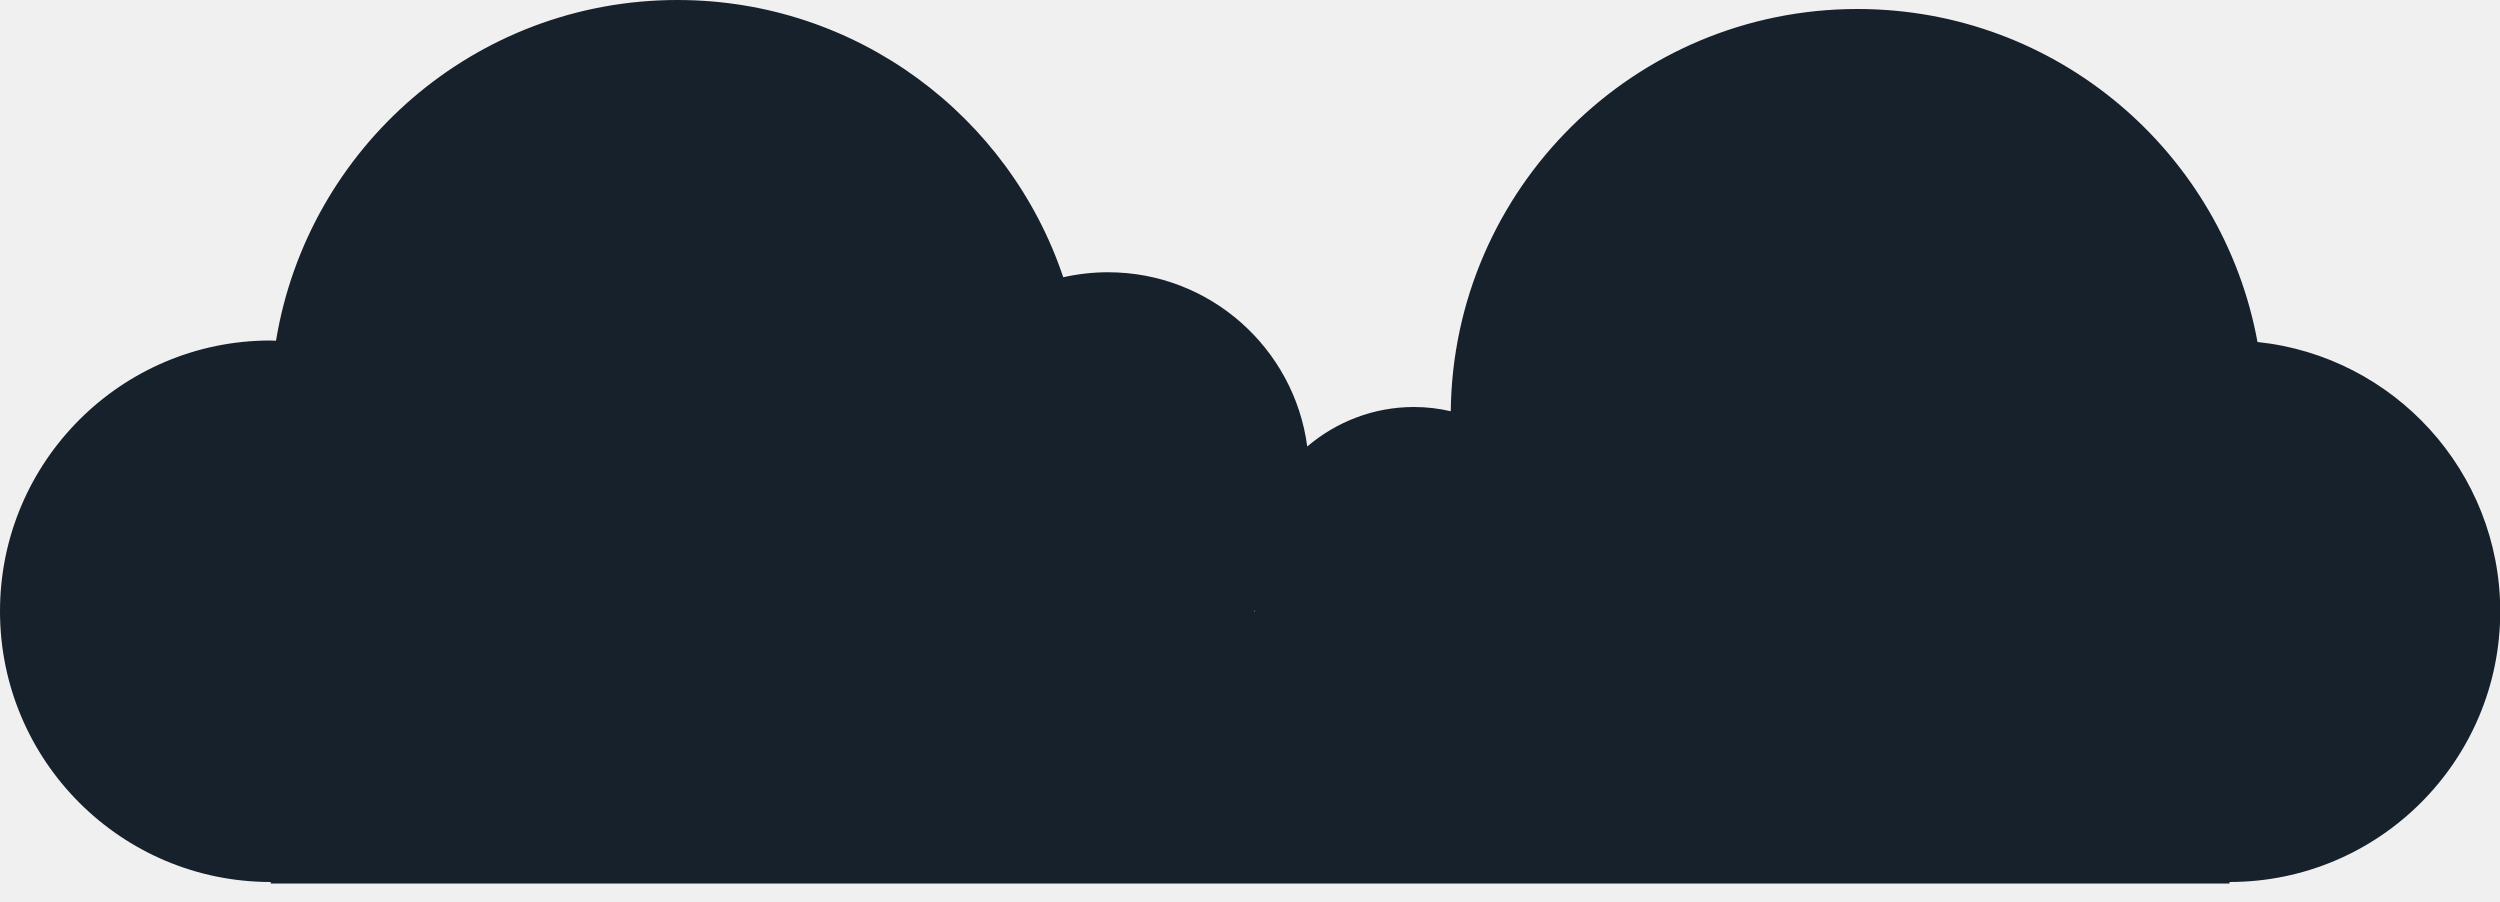
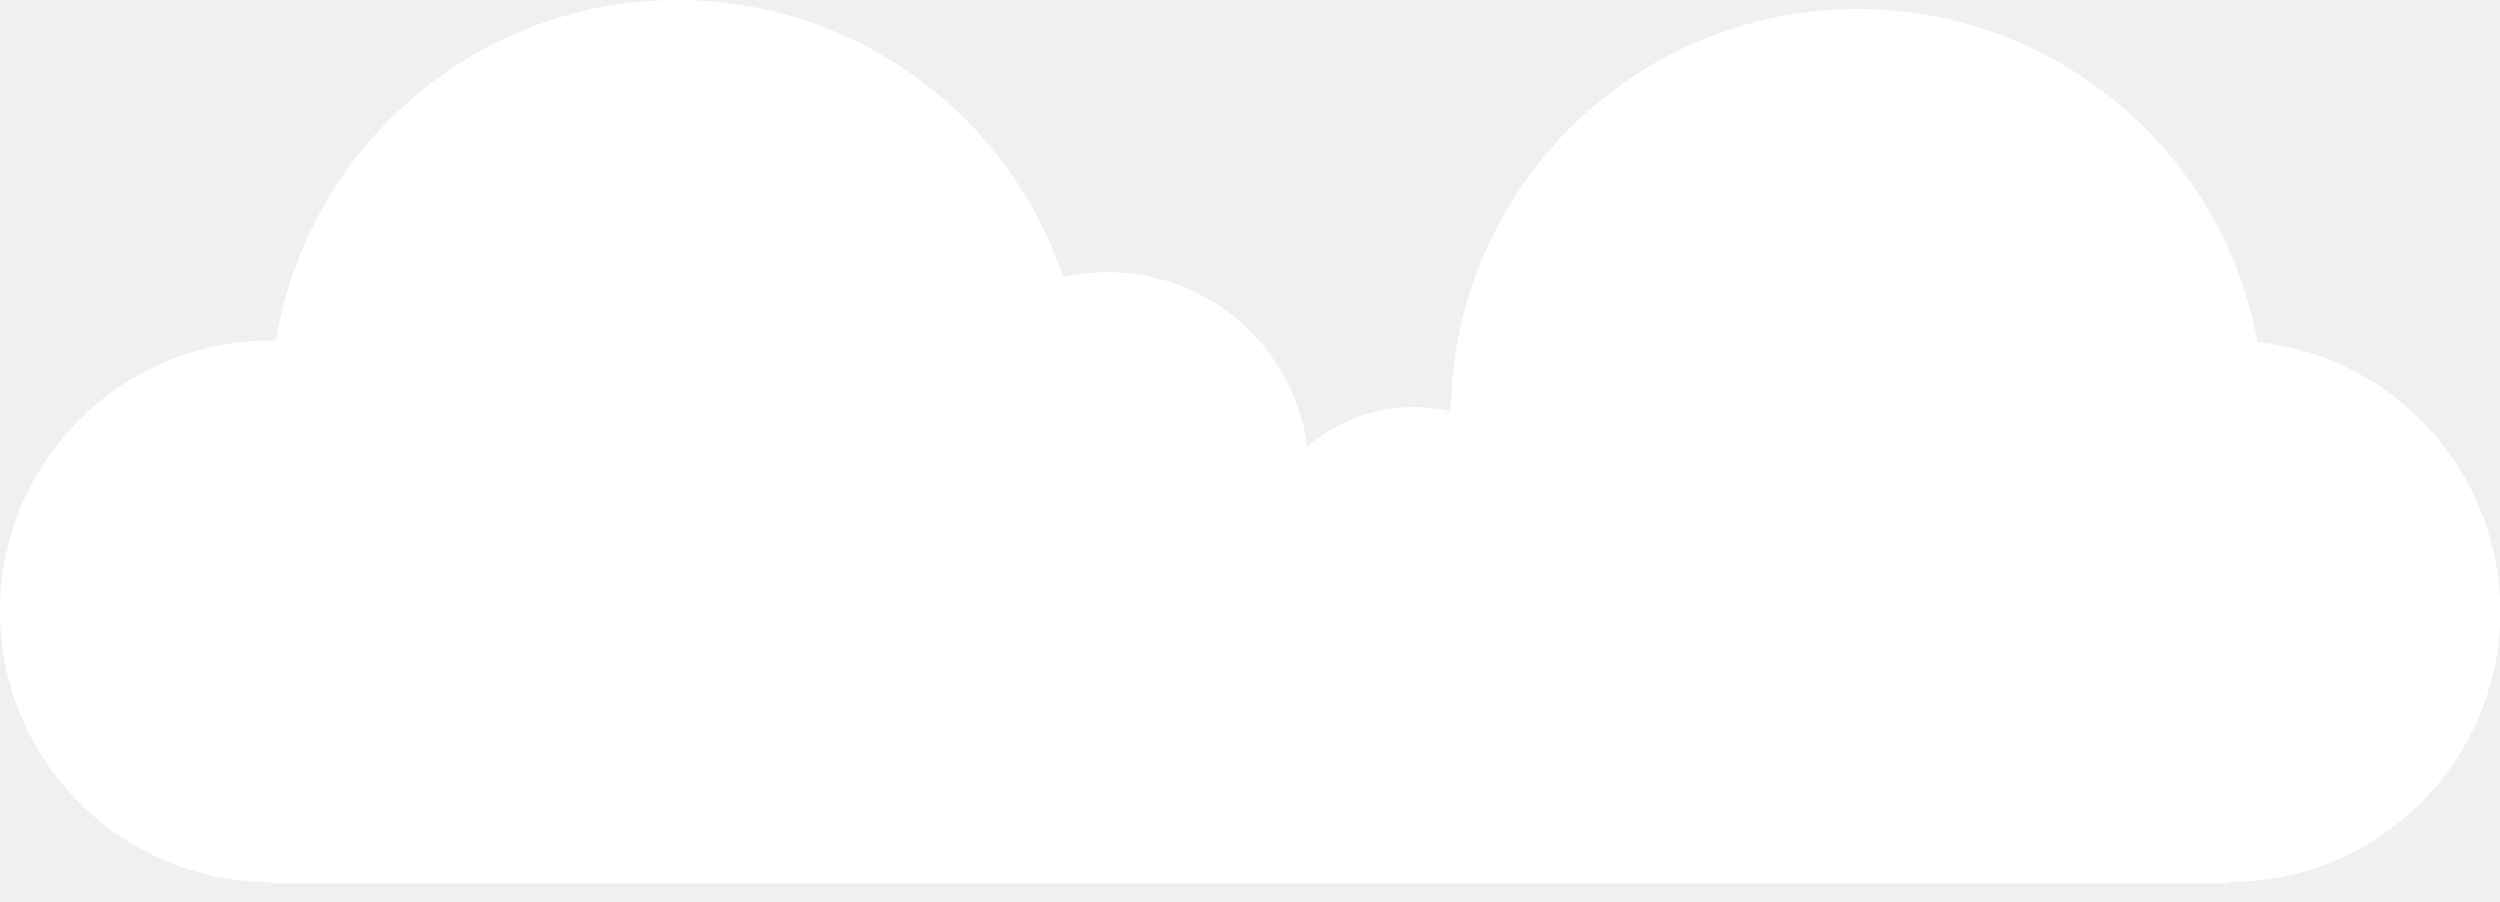
<svg xmlns="http://www.w3.org/2000/svg" version="1.1" id="Layer_1" x="0px" y="0px" viewBox="0 0 1000 360.5" style="enable-background:new 0 0 1000 360.5;" xml:space="preserve">
  <style type="text/css">
- 	.st0{fill:#16212C;}
+ 	.st0{fill:#FFFFFF;}
</style>
  <path class="st0" d="M903,136.8C889.1,61,822.8,3.6,743,3.6c-89.3,0-161.7,71.9-162.7,160.9c-4.7-1.1-9.6-1.7-14.7-1.7  c-16.3,0-31.2,6-42.7,15.8c-5.2-39.3-38.9-69.7-79.7-69.7c-6.1,0-12.1,0.7-17.9,2C403.7,46.5,342.8,0,271,0  c-80.9,0-147.9,59-160.6,136.3c-0.7,0-1.4-0.1-2.2-0.1C48.5,136.2,0,184.7,0,244.5s48.5,108.3,108.3,108.3v0.6h783.5v-0.6  c59.8,0,108.3-48.5,108.3-108.3C1000,188.5,957.5,142.5,903,136.8z M502,244.5h-0.4c0.1-0.1,0.2-0.2,0.3-0.3  C502,244.3,502,244.4,502,244.5z" />
</svg>
